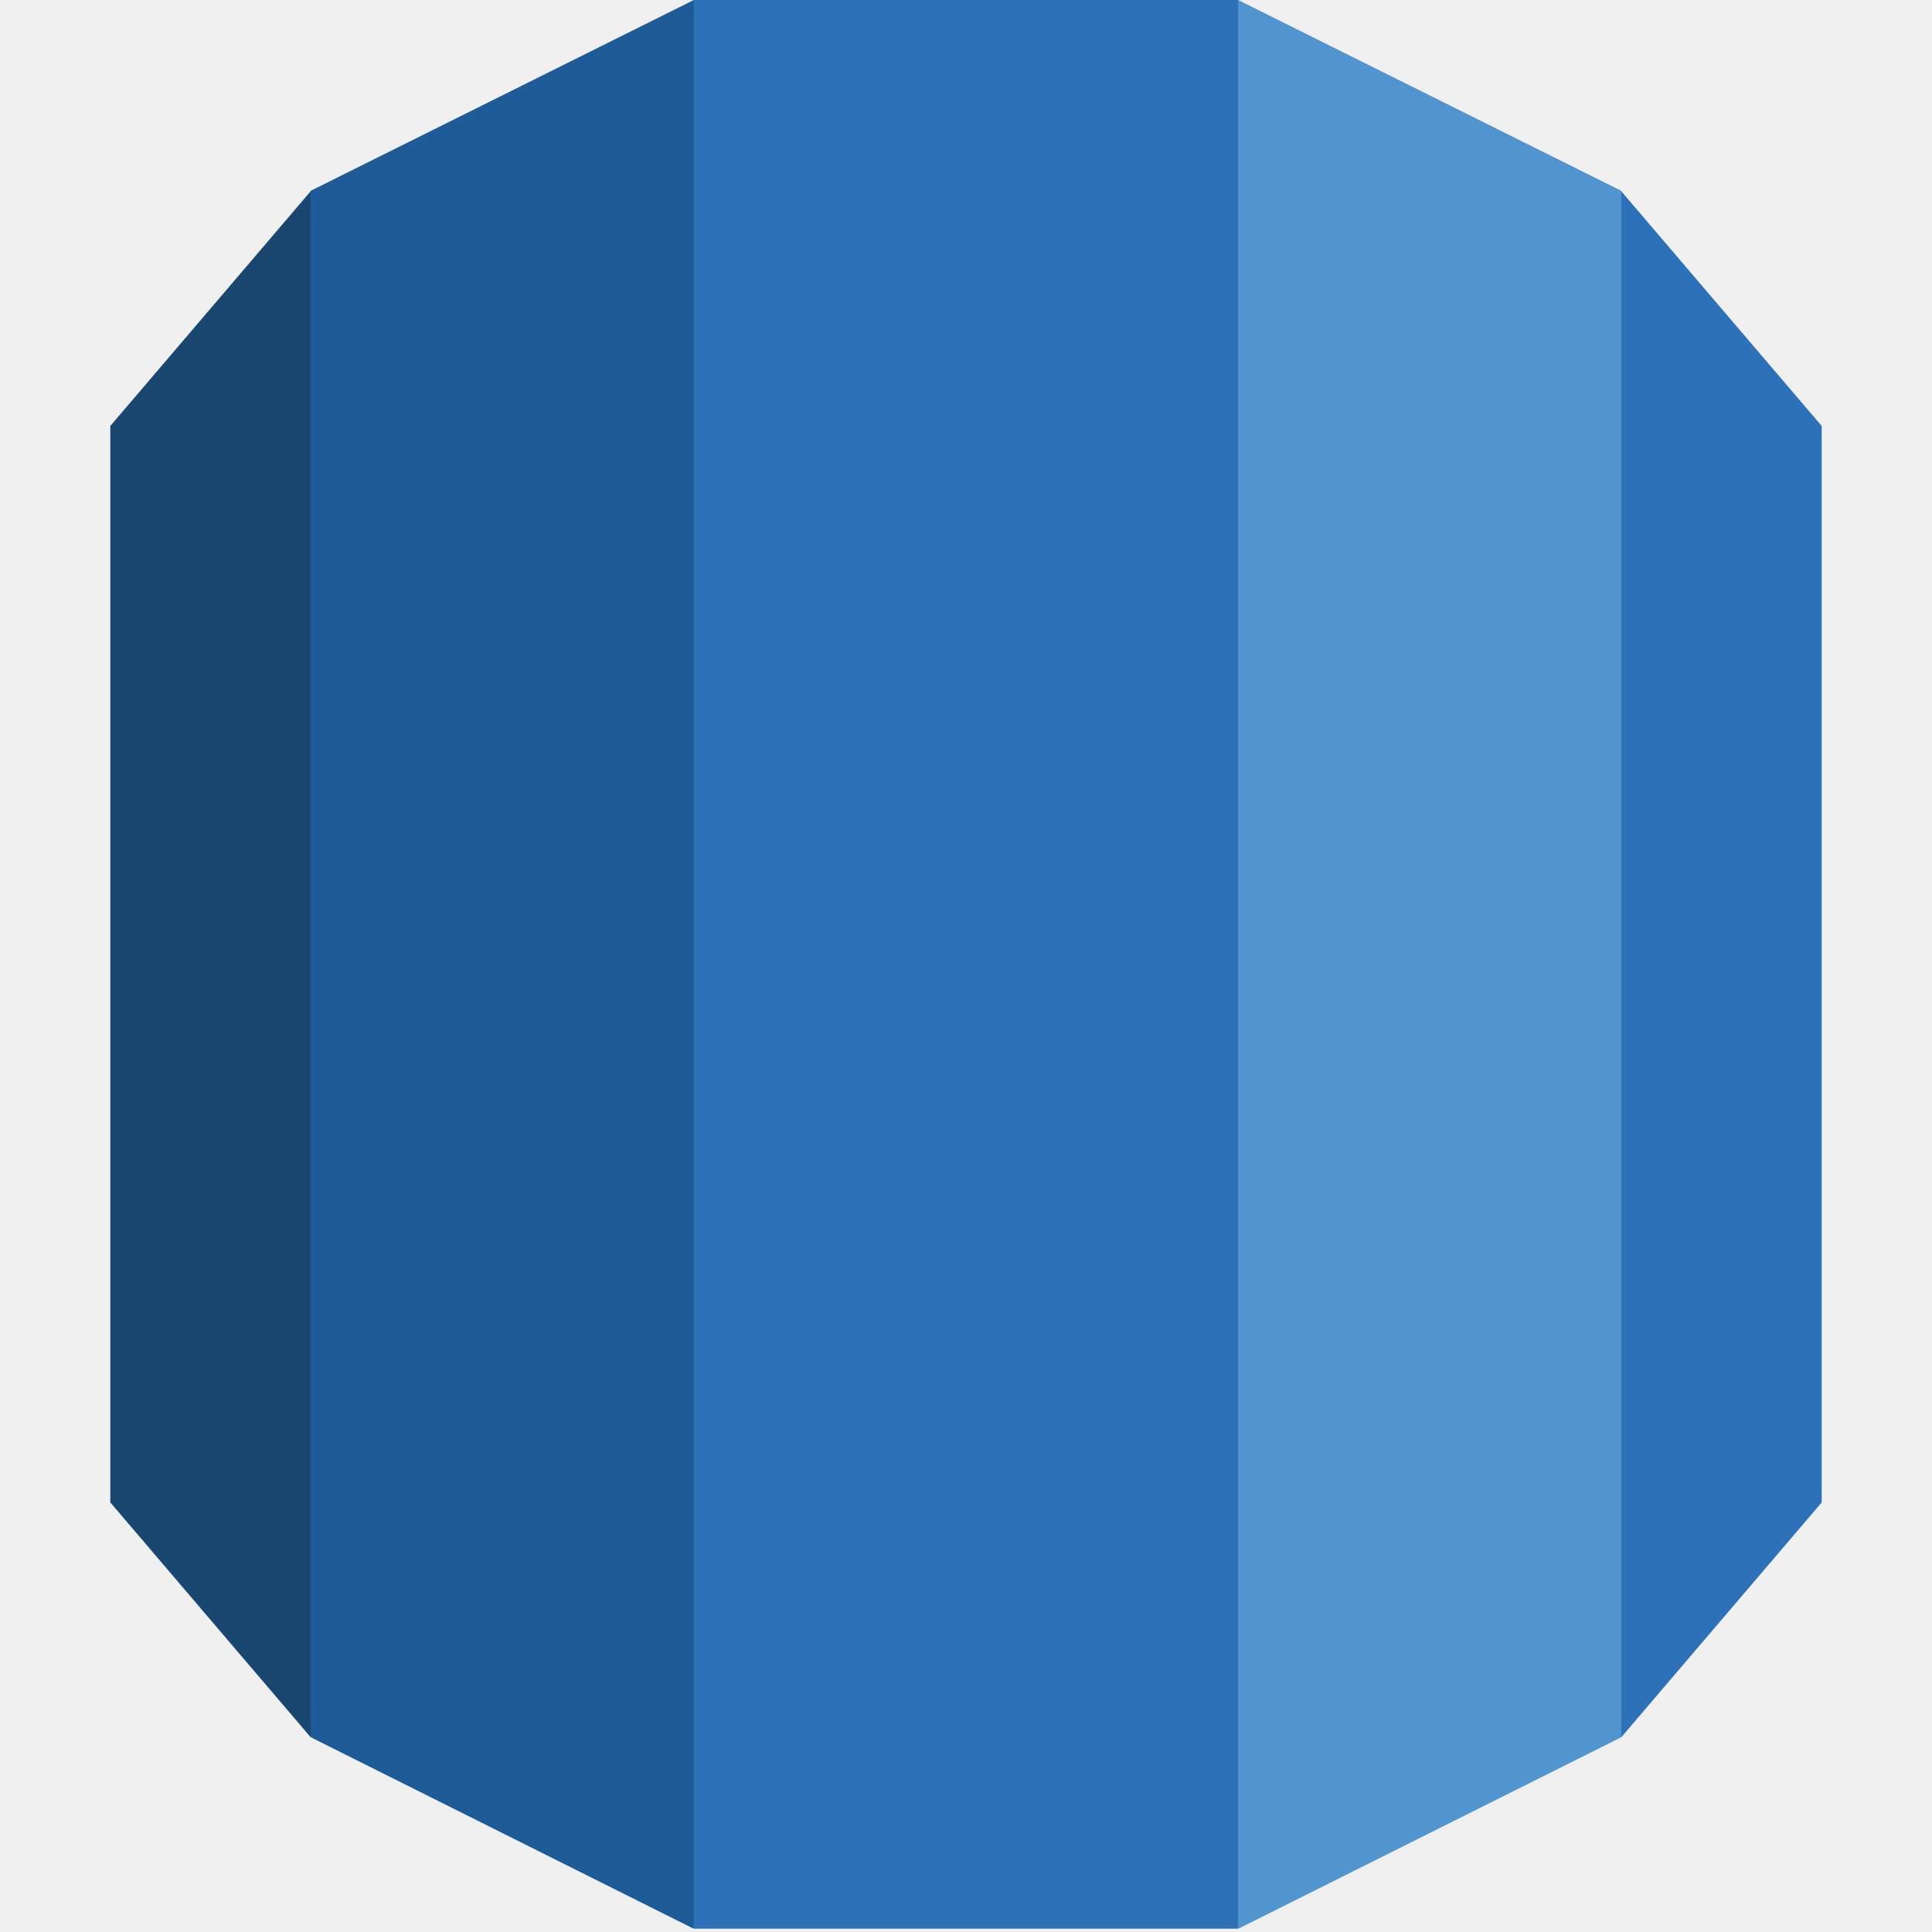
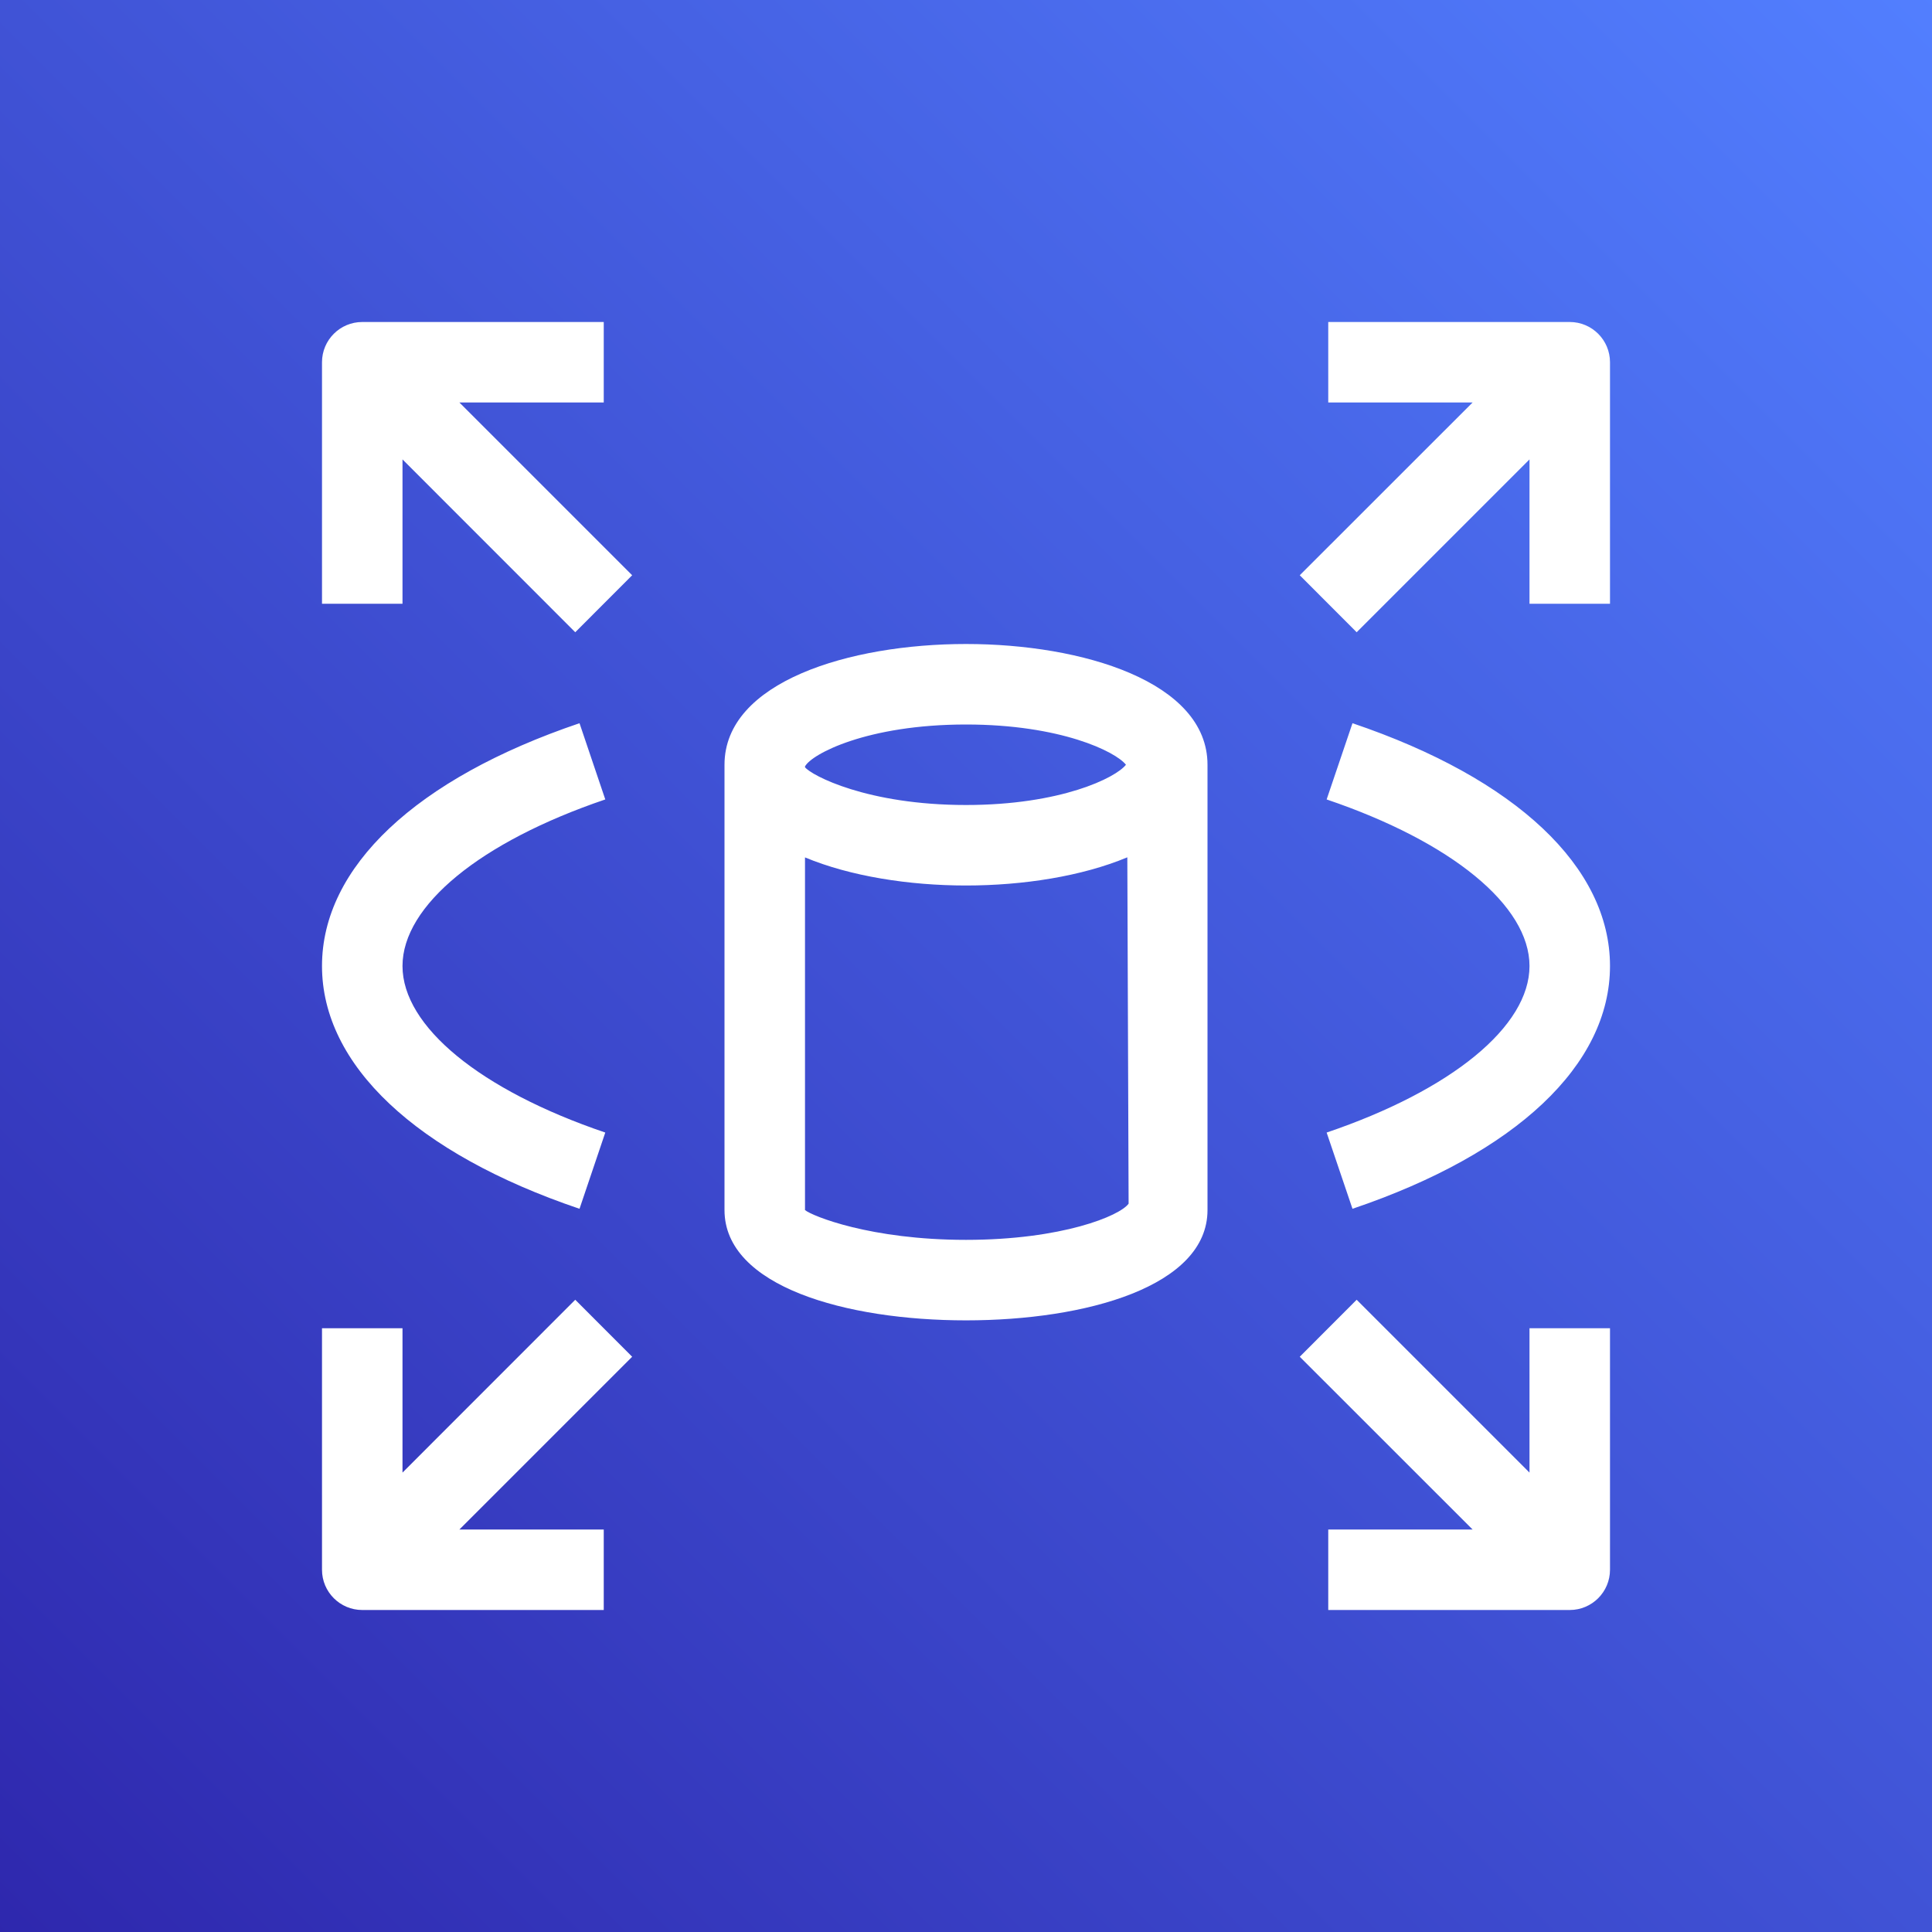
- <svg xmlns="http://www.w3.org/2000/svg" viewBox="-16.5 0 289 289" height="64" width="64" version="1.1" preserveAspectRatio="xMidYMid" fill="#000000">
-   <g id="SVGRepo_bgCarrier" stroke-width="0" />
-   <g id="SVGRepo_tracerCarrier" stroke-linecap="round" stroke-linejoin="round" />
-   <g id="SVGRepo_iconCarrier">
-     <g>
-       <path d="M0,224.742 L29.972,259.867 L32.667,256.666 L32.667,32 L29.972,28.605 L0,63.717 L0,224.742" fill="#1A476F"> </path>
-       <path d="M29.976,259.867 L87.246,288.5 L89.628,284.667 L89.667,3 L87.286,0 L29.976,28.541 L29.976,259.867" fill="#1F5B98"> </path>
-       <path d="M256,63.717 L226.02,28.605 L222.667,29.667 L223.333,257 L226.02,259.867 L256,224.746 L256,63.717" fill="#2D72B8"> </path>
-       <path d="M168.75,288.5 L226.02,259.867 L226.02,28.541 L168.71,0 L166,3.667 L166.039,284.333 L168.75,288.5" fill="#5294CF"> </path>
-       <path d="M87.286,0 L168.71,0 L168.71,288.504 L87.286,288.504 L87.286,0 Z" fill="#2D72B8"> </path>
+ <svg xmlns="http://www.w3.org/2000/svg" width="64px" height="64px" viewBox="0 0 24 24" version="1.1">
+   <defs>
+     <linearGradient x1="0%" y1="100%" x2="100%" y2="0%" id="linearGradient-1">
+       <stop stop-color="#2E27AD" offset="0%" />
+       <stop stop-color="#527FFF" offset="100%" />
+     </linearGradient>
+   </defs>
+   <g id="Icon-Architecture/16/Arch_Amazon-RDS_16" stroke="none" stroke-width="1" fill="none" fill-rule="evenodd">
+     <g id="Icon-Architecture-BG/16/Database" fill="url(#linearGradient-1)">
+       <rect id="Rectangle" x="0" y="0" width="24" height="24" />
    </g>
+     <path d="M5.707,5 L7.853,7.146 L7.146,7.854 L5,5.707 L5,7.5 L4,7.5 L4,4.5 C4,4.224 4.224,4 4.5,4 L7.5,4 L7.5,5 L5.707,5 Z M7.853,16.854 L5.707,19 L7.5,19 L7.5,20 L4.5,20 C4.224,20 4,19.776 4,19.5 L4,16.5 L5,16.5 L5,18.293 L7.146,16.146 L7.853,16.854 Z M5,12 C5,12.75 5.966,13.542 7.519,14.069 L7.199,15.016 C5.166,14.328 4,13.228 4,12 C4,10.772 5.166,9.672 7.199,8.984 L7.519,9.931 C5.966,10.458 5,11.25 5,12 L5,12 Z M19,16.5 L20,16.5 L20,19.5 C20,19.776 19.776,20 19.5,20 L16.5,20 L16.5,19 L18.293,19 L16.146,16.854 L16.853,16.146 L19,18.293 L19,16.5 Z M20,4.5 L20,7.5 L19,7.5 L19,5.707 L16.853,7.854 L16.146,7.146 L18.293,5 L16.5,5 L16.5,4 L19.5,4 C19.776,4 20,4.224 20,4.5 L20,4.5 Z M20,12 C20,13.228 18.834,14.328 16.801,15.016 L16.48,14.069 C18.034,13.542 19,12.75 19,12 C19,11.25 18.034,10.458 16.48,9.931 L16.801,8.984 C18.834,9.672 20,10.772 20,12 L20,12 Z M12,15.402 C10.81,15.402 10.087,15.104 10,15.032 L10,10.651 C10.564,10.886 11.294,11 12,11 C12.708,11 13.439,10.886 14.004,10.65 L14.02,14.952 C13.913,15.104 13.19,15.402 12,15.402 L12,15.402 Z M12,9 C13.174,9 13.858,9.336 13.987,9.5 C13.858,9.664 13.174,10 12,10 C10.771,10 10.08,9.632 10,9.531 L10,9.521 C10.08,9.368 10.771,9 12,9 L12,9 Z M12,8 C10.555,8 9,8.469 9,9.5 L9,15.032 C9,15.979 10.507,16.402 12,16.402 C13.493,16.402 15,15.979 15,15.032 L15,9.5 C15,8.469 13.445,8 12,8 L12,8 Z" id="Amazon-RDS_Icon_16_Squid" fill="#FFFFFF" />
  </g>
</svg>
